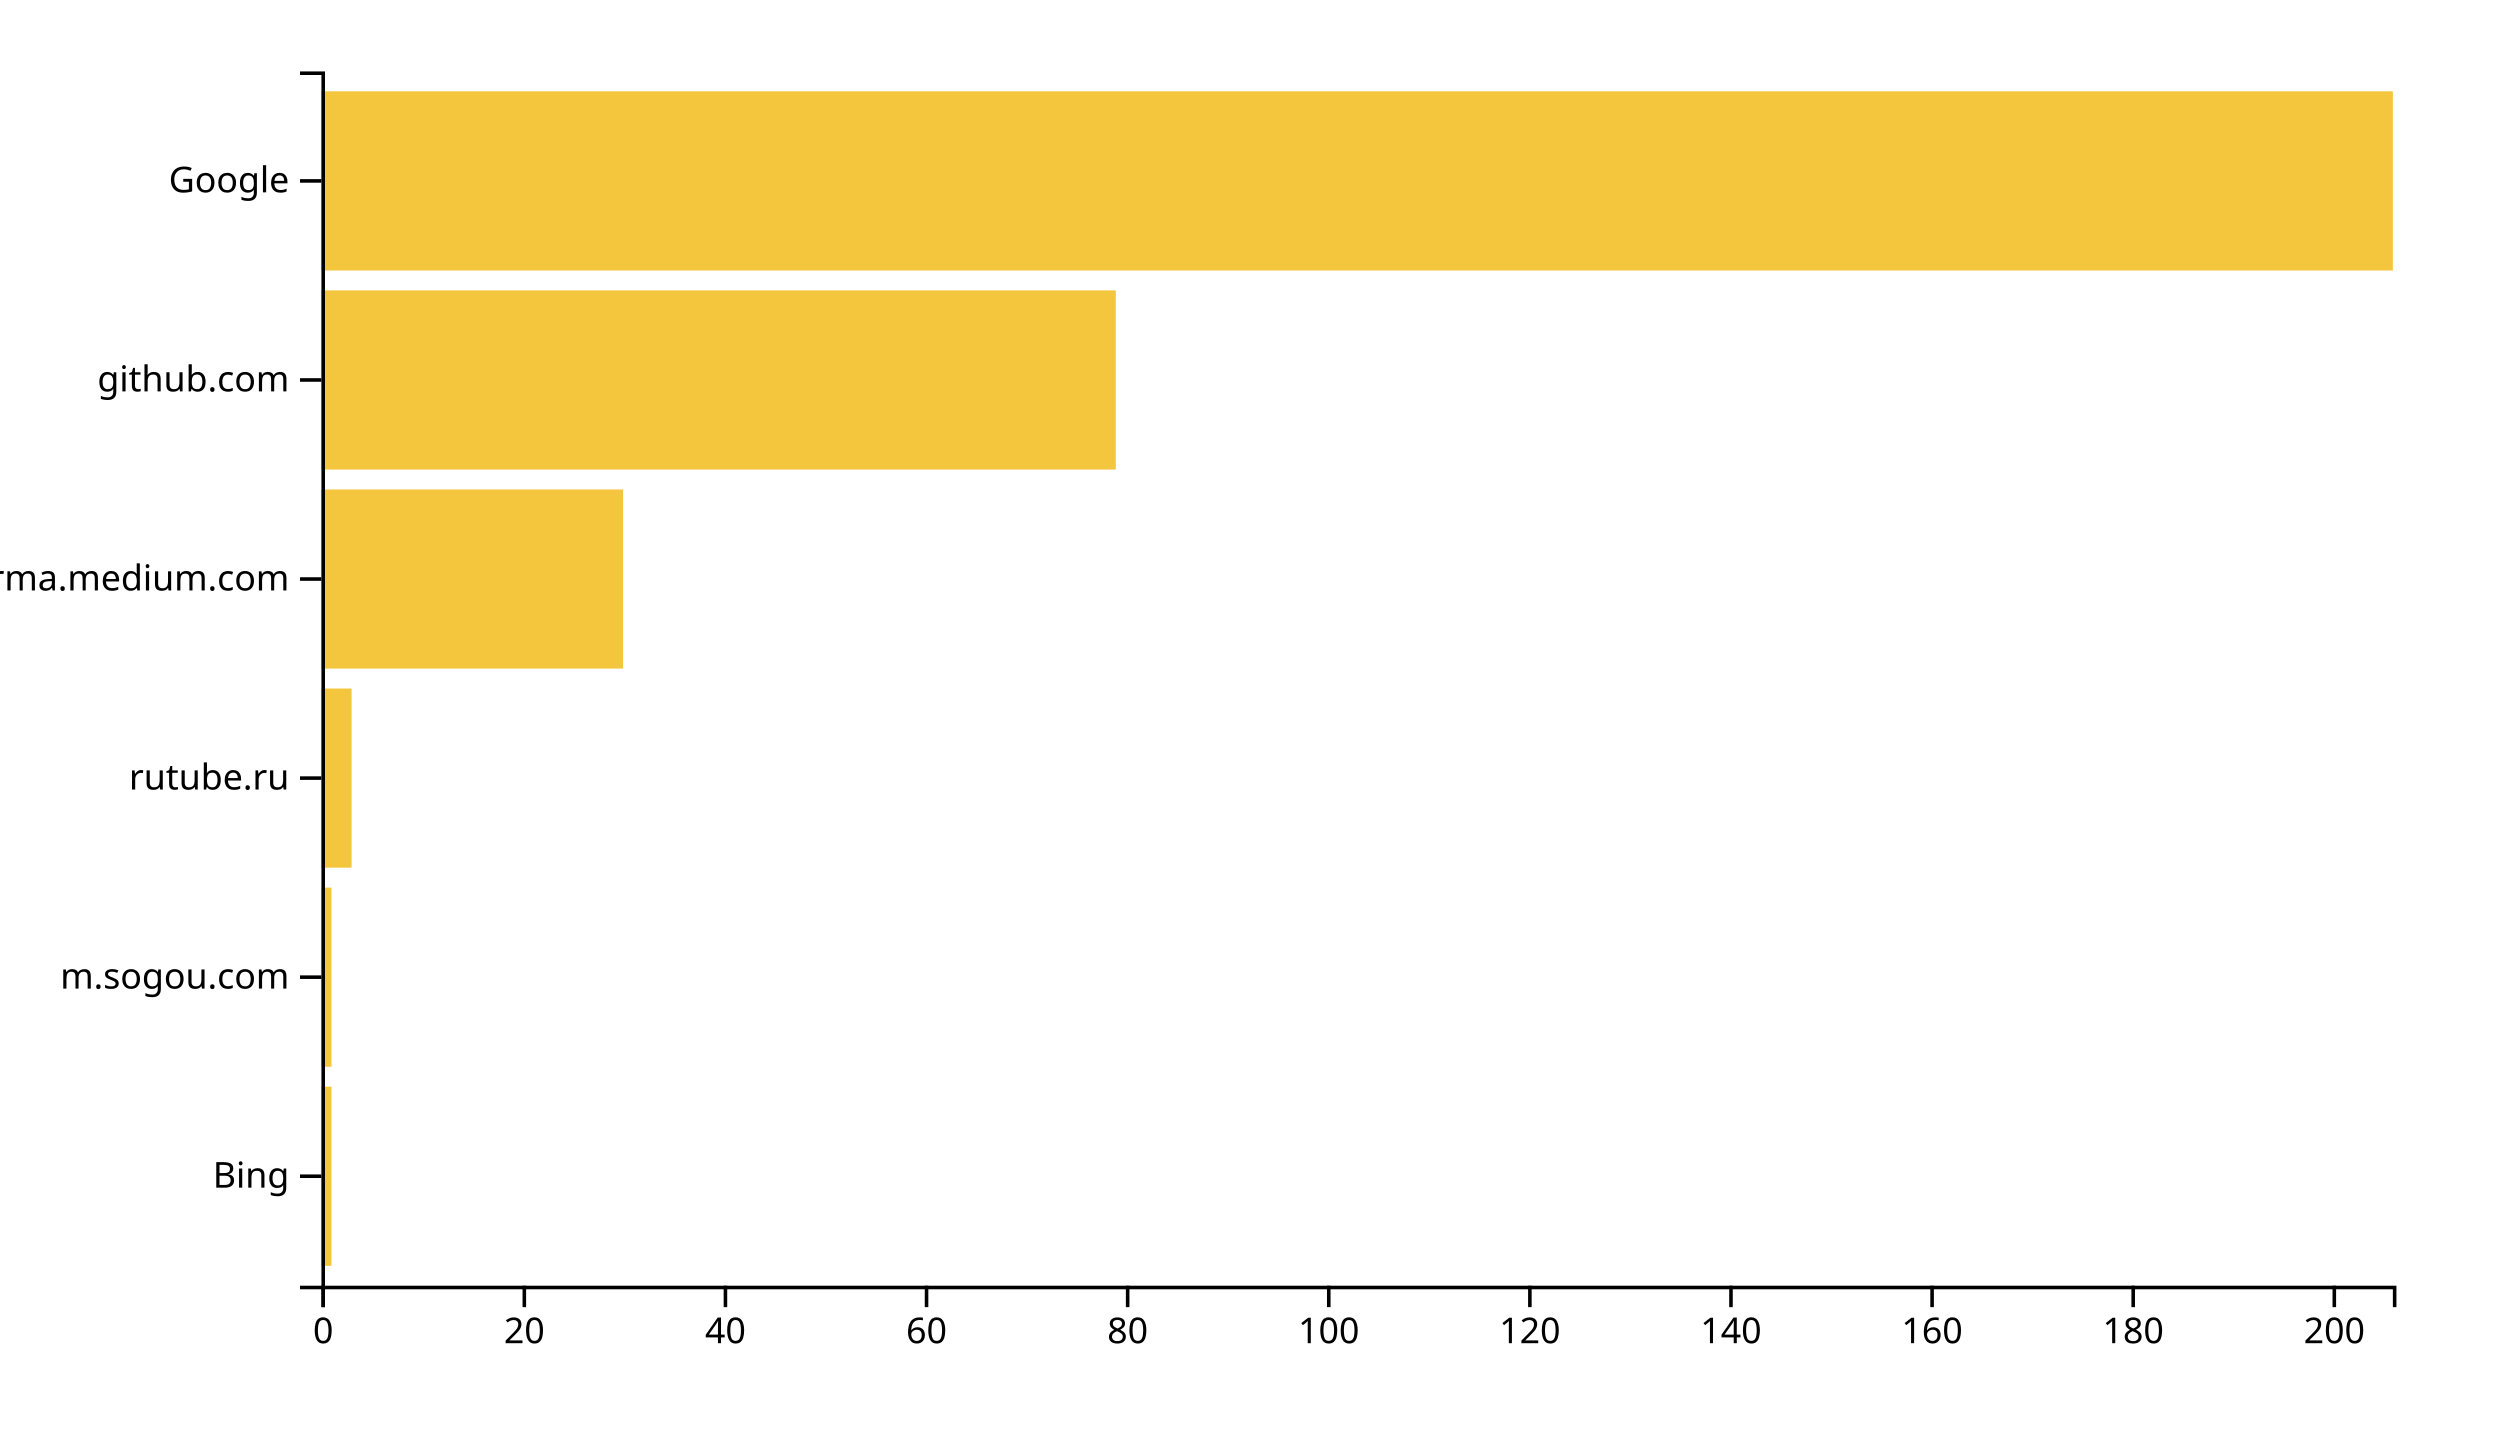
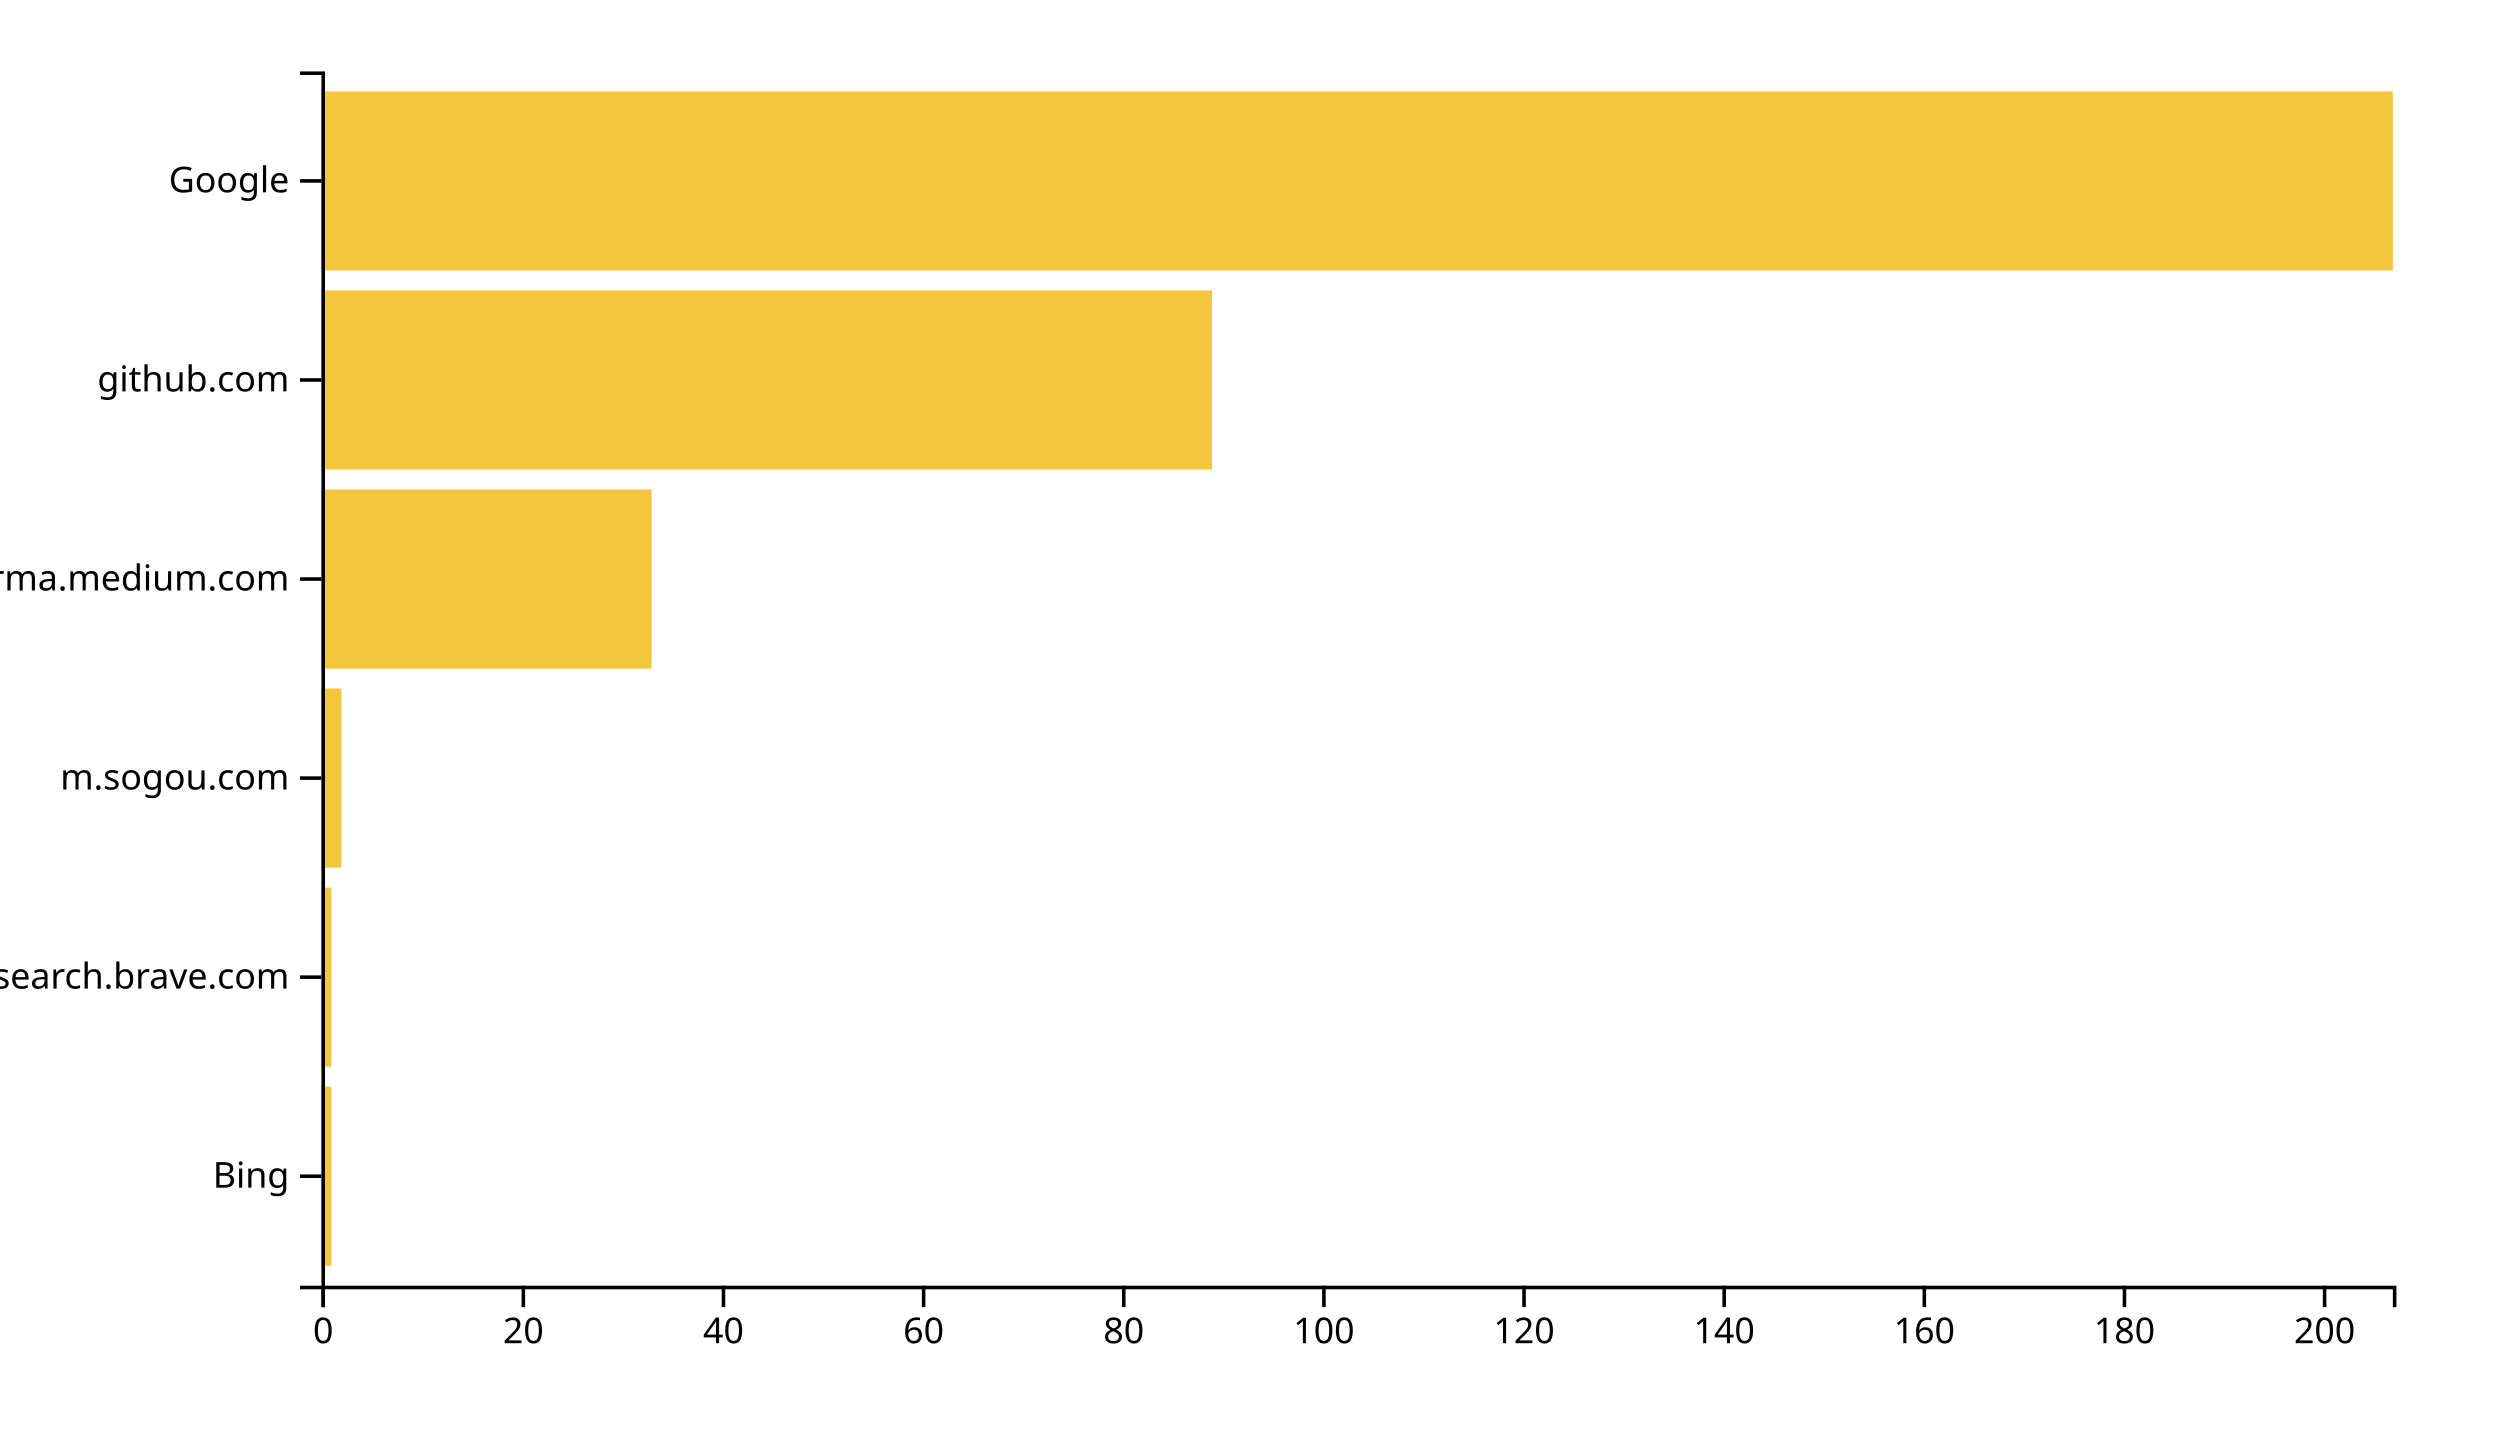
<svg xmlns="http://www.w3.org/2000/svg" width="700" height="400">
  <g transform="translate(90,20)">
-     <rect class="bar" width="2.816" y="284.262" height="50.164" style="fill: #f4c63d; text-anchor: end;" />
-     <rect class="bar" width="2.816" y="228.525" height="50.164" style="fill: #f4c63d; text-anchor: end;" />
-     <rect class="bar" width="8.447" y="172.787" height="50.164" style="fill: #f4c63d; text-anchor: end;" />
-     <rect class="bar" width="84.466" y="117.049" height="50.164" style="fill: #f4c63d; text-anchor: end;" />
-     <rect class="bar" width="222.427" y="61.311" height="50.164" style="fill: #f4c63d; text-anchor: end;" />
+     <rect class="bar" width="2.802" y="284.262" height="50.164" style="fill: #f4c63d; text-anchor: end;" />
+     <rect class="bar" width="2.802" y="228.525" height="50.164" style="fill: #f4c63d; text-anchor: end;" />
+     <rect class="bar" width="5.604" y="172.787" height="50.164" style="fill: #f4c63d; text-anchor: end;" />
+     <rect class="bar" width="92.464" y="117.049" height="50.164" style="fill: #f4c63d; text-anchor: end;" />
+     <rect class="bar" width="249.372" y="61.311" height="50.164" style="fill: #f4c63d; text-anchor: end;" />
    <rect class="bar" width="580" y="5.574" height="50.164" style="fill: #f4c63d; text-anchor: end;" />
    <g transform="translate(0,340)" fill="none" font-size="10" font-family="sans-serif" text-anchor="middle">
      <path class="domain" stroke="currentColor" d="M0.5,6V0.5H580.5V6" />
      <g class="tick" opacity="1" transform="translate(0.5,0)">
        <line stroke="currentColor" y2="6" />
        <text fill="currentColor" y="9" dy="0.71em">0</text>
      </g>
-       <g class="tick" opacity="1" transform="translate(56.81068,0)">
+       <g class="tick" opacity="1" transform="translate(56.53865,0)">
        <line stroke="currentColor" y2="6" />
        <text fill="currentColor" y="9" dy="0.71em">20</text>
      </g>
-       <g class="tick" opacity="1" transform="translate(113.1214,0)">
+       <g class="tick" opacity="1" transform="translate(112.5773,0)">
        <line stroke="currentColor" y2="6" />
        <text fill="currentColor" y="9" dy="0.71em">40</text>
      </g>
-       <g class="tick" opacity="1" transform="translate(169.432,0)">
+       <g class="tick" opacity="1" transform="translate(168.6159,0)">
        <line stroke="currentColor" y2="6" />
        <text fill="currentColor" y="9" dy="0.71em">60</text>
      </g>
-       <g class="tick" opacity="1" transform="translate(225.7427,0)">
+       <g class="tick" opacity="1" transform="translate(224.6546,0)">
        <line stroke="currentColor" y2="6" />
        <text fill="currentColor" y="9" dy="0.71em">80</text>
      </g>
-       <g class="tick" opacity="1" transform="translate(282.0534,0)">
+       <g class="tick" opacity="1" transform="translate(280.6932,0)">
        <line stroke="currentColor" y2="6" />
        <text fill="currentColor" y="9" dy="0.71em">100</text>
      </g>
-       <g class="tick" opacity="1" transform="translate(338.3641,0)">
+       <g class="tick" opacity="1" transform="translate(336.7319,0)">
        <line stroke="currentColor" y2="6" />
        <text fill="currentColor" y="9" dy="0.71em">120</text>
      </g>
-       <g class="tick" opacity="1" transform="translate(394.6748,0)">
+       <g class="tick" opacity="1" transform="translate(392.7705,0)">
        <line stroke="currentColor" y2="6" />
        <text fill="currentColor" y="9" dy="0.71em">140</text>
      </g>
-       <g class="tick" opacity="1" transform="translate(450.9854,0)">
+       <g class="tick" opacity="1" transform="translate(448.8092,0)">
        <line stroke="currentColor" y2="6" />
        <text fill="currentColor" y="9" dy="0.71em">160</text>
      </g>
-       <g class="tick" opacity="1" transform="translate(507.2961,0)">
+       <g class="tick" opacity="1" transform="translate(504.8478,0)">
        <line stroke="currentColor" y2="6" />
        <text fill="currentColor" y="9" dy="0.71em">180</text>
      </g>
-       <g class="tick" opacity="1" transform="translate(563.6068,0)">
+       <g class="tick" opacity="1" transform="translate(560.8865,0)">
        <line stroke="currentColor" y2="6" />
        <text fill="currentColor" y="9" dy="0.71em">200</text>
      </g>
    </g>
    <g fill="none" font-size="10" font-family="sans-serif" text-anchor="end">
      <path class="domain" stroke="currentColor" d="M-6,340.5H0.5V0.5H-6" />
      <g class="tick" opacity="1" transform="translate(0,309.3443)">
        <line stroke="currentColor" x2="-6" />
        <text fill="currentColor" x="-9" dy="0.32em">Bing</text>
      </g>
      <g class="tick" opacity="1" transform="translate(0,253.6066)">
        <line stroke="currentColor" x2="-6" />
-         <text fill="currentColor" x="-9" dy="0.32em">m.sogou.com</text>
+         <text fill="currentColor" x="-9" dy="0.32em">search.brave.com</text>
      </g>
      <g class="tick" opacity="1" transform="translate(0,197.8689)">
        <line stroke="currentColor" x2="-6" />
-         <text fill="currentColor" x="-9" dy="0.32em">rutube.ru</text>
+         <text fill="currentColor" x="-9" dy="0.32em">m.sogou.com</text>
      </g>
      <g class="tick" opacity="1" transform="translate(0,142.1311)">
        <line stroke="currentColor" x2="-6" />
        <text fill="currentColor" x="-9" dy="0.32em">xgirma.medium.com</text>
      </g>
      <g class="tick" opacity="1" transform="translate(0,86.39344)">
        <line stroke="currentColor" x2="-6" />
        <text fill="currentColor" x="-9" dy="0.32em">github.com</text>
      </g>
      <g class="tick" opacity="1" transform="translate(0,30.65574)">
        <line stroke="currentColor" x2="-6" />
        <text fill="currentColor" x="-9" dy="0.32em">Google</text>
      </g>
    </g>
  </g>
</svg>
